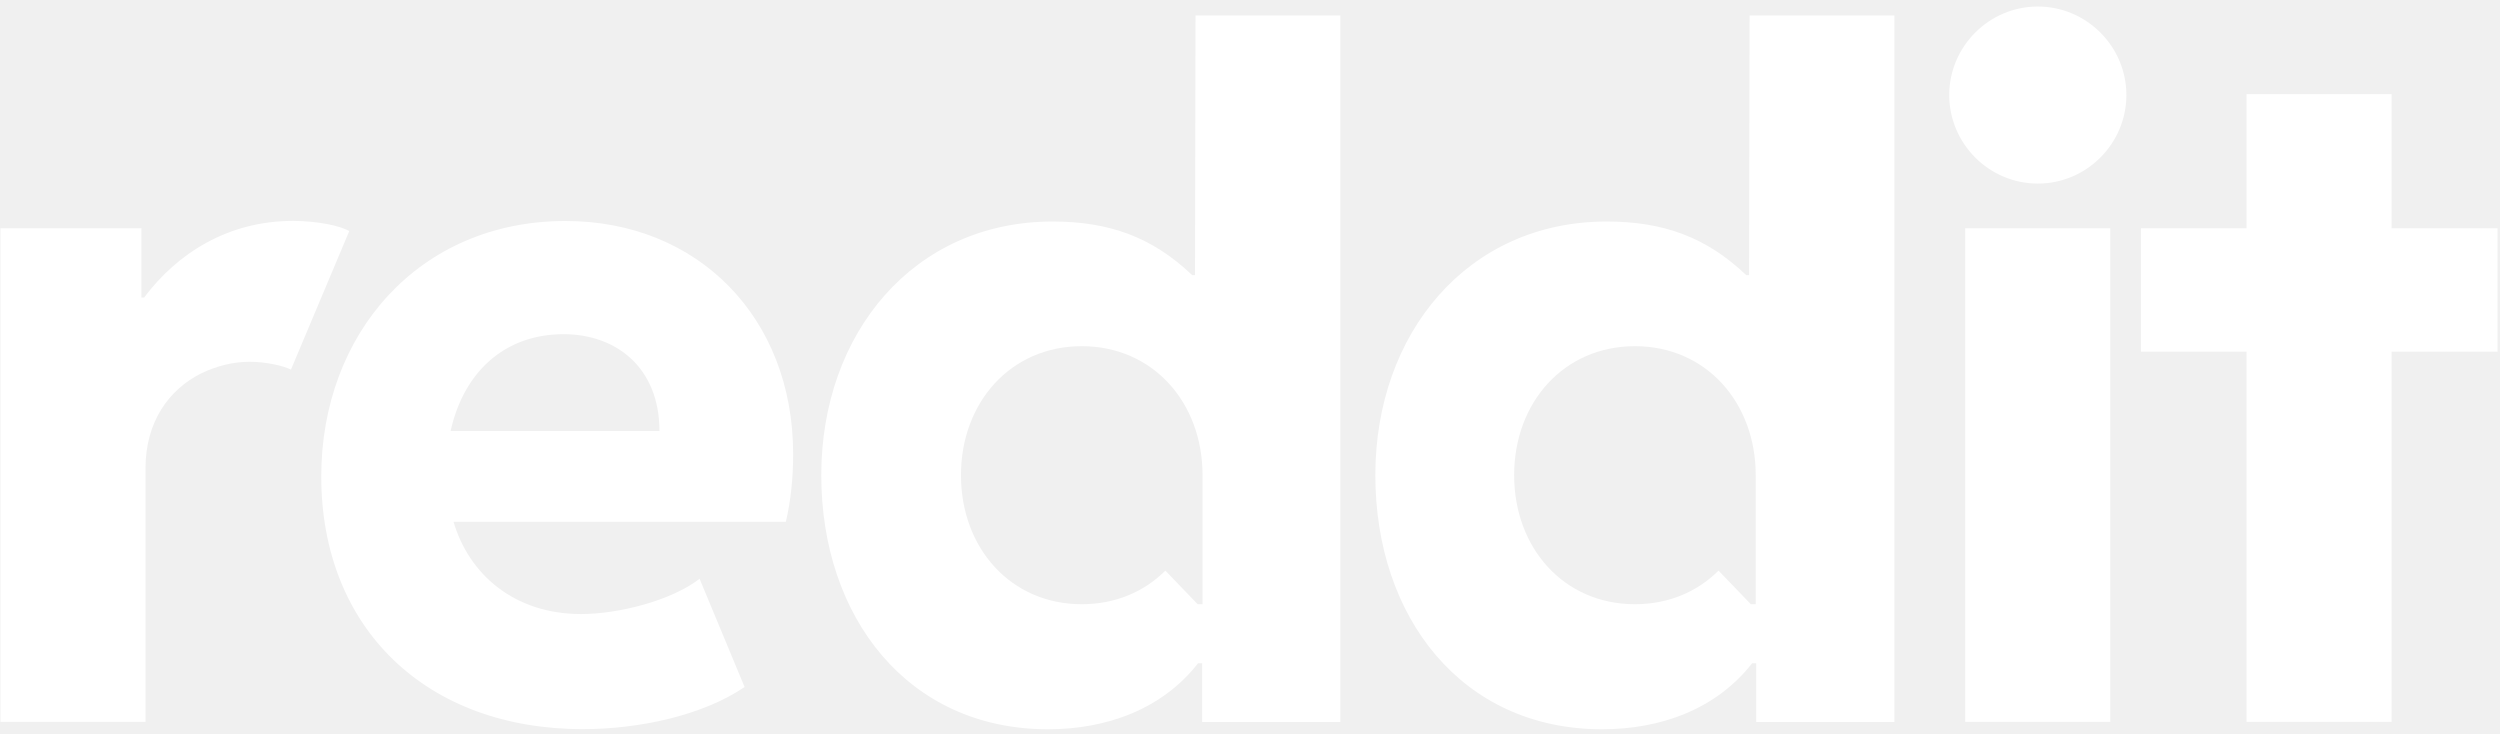
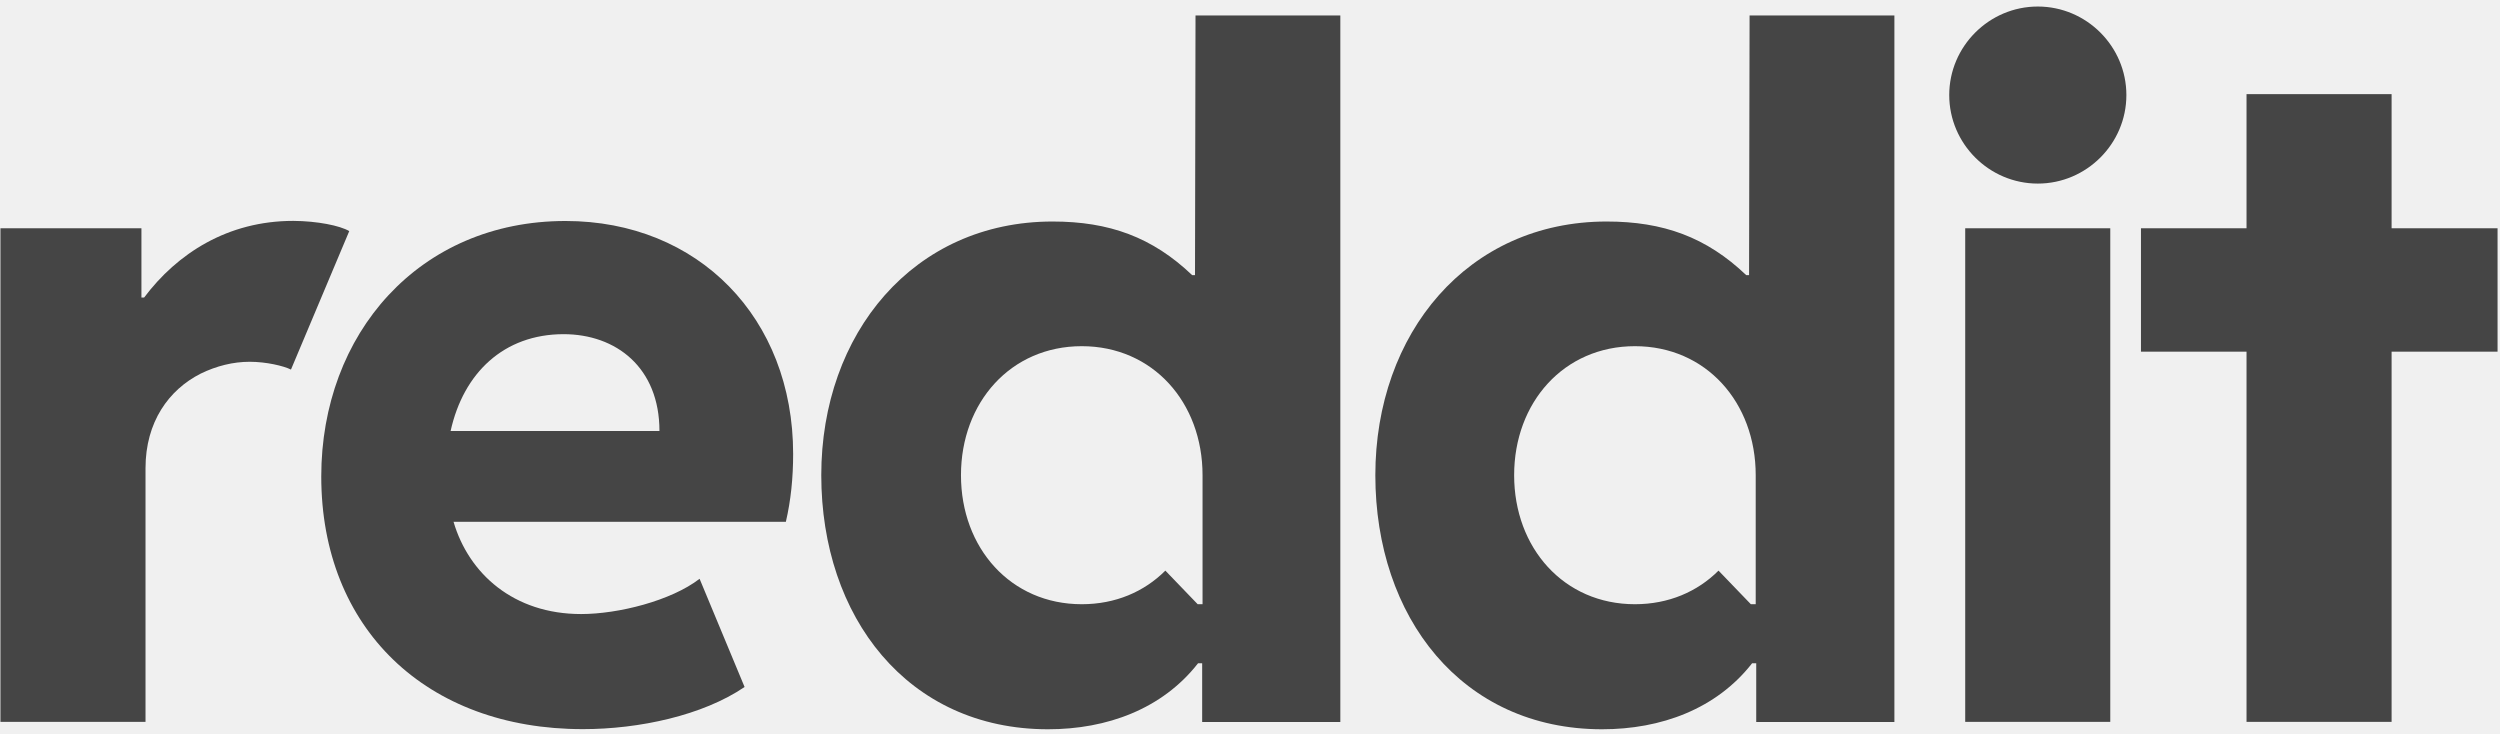
<svg xmlns="http://www.w3.org/2000/svg" width="310" height="91" viewBox="0 0 310 91" fill="none">
-   <g clip-path="url(#clip0_2662_265)">
-     <path d="M43.307 28.657L36.08 45.827C35.161 45.368 33.006 44.861 30.961 44.861C28.917 44.861 26.856 45.368 24.875 46.334C20.945 48.33 18.044 52.306 18.044 58.056V89.513H0.056V28.309H17.537V36.894H17.87C21.975 31.429 28.235 27.39 36.366 27.39C39.329 27.406 42.166 27.976 43.307 28.657Z" fill="white" />
-     <path d="M39.836 59.083C39.836 41.39 51.961 27.403 70.124 27.403C86.575 27.403 98.35 39.41 98.35 56.295C98.35 59.257 98.065 62.044 97.447 64.706H56.24C58.126 71.136 63.689 76.142 72.057 76.142C76.669 76.142 83.215 74.494 86.749 71.77L92.328 85.186C87.145 88.718 79.237 90.413 72.295 90.413C52.864 90.429 39.836 77.916 39.836 59.083ZM55.875 53.444H81.772C81.772 45.587 76.416 41.437 69.87 41.437C62.484 41.453 57.476 46.221 55.875 53.444Z" fill="white" />
-     <path d="M252.688 0.81C258.726 0.81 263.671 5.752 263.671 11.787C263.671 17.822 258.726 22.764 252.688 22.764C246.649 22.764 241.705 17.822 241.705 11.787C241.705 5.752 246.649 0.81 252.688 0.81ZM261.674 89.512H243.686V28.308H261.674V89.512Z" fill="white" />
-     <path d="M148.244 1.918L148.18 34.12H147.832C142.887 29.4 137.53 27.468 130.525 27.468C113.281 27.468 101.838 41.343 101.838 58.925C101.838 76.507 112.536 90.43 129.954 90.43C137.245 90.43 144.123 87.927 148.561 82.241H149.068V89.527H166.201V1.918H148.244ZM149.116 74.923H148.513L144.504 70.757C141.888 73.371 138.322 74.923 134.138 74.923C125.326 74.923 119.161 67.954 119.161 58.925C119.161 49.897 125.326 42.927 134.138 42.927C142.95 42.927 149.116 49.897 149.116 58.925V74.923Z" fill="white" />
-     <path d="M216.948 1.918L216.884 34.12H216.536C211.591 29.4 206.234 27.468 199.229 27.468C181.985 27.468 170.542 41.343 170.542 58.925C170.542 76.507 181.24 90.43 198.658 90.43C205.949 90.43 212.827 87.927 217.265 82.241H217.772V89.527H234.905V1.918H216.948ZM217.708 74.923H217.106L213.096 70.757C210.481 73.371 206.9 74.923 202.731 74.923C193.919 74.923 187.754 67.954 187.754 58.925C187.754 49.897 193.919 42.927 202.731 42.927C211.543 42.927 217.708 49.897 217.708 58.925V74.923Z" fill="white" />
-     <path d="M296.558 28.307H309.713V43.608H296.558V89.511H278.57V43.608H265.479V28.307H278.57V11.675H296.558V28.307Z" fill="white" />
+   <g clip-path="url(#clip0_2662_362)">
+     <path d="M43.307 28.657L36.08 45.827C35.161 45.368 33.006 44.861 30.961 44.861C28.917 44.861 26.856 45.368 24.875 46.334C20.945 48.33 18.044 52.306 18.044 58.056V89.513H0.056V28.309H17.537V36.894H17.87C21.975 31.429 28.235 27.39 36.366 27.39C39.329 27.406 42.166 27.976 43.307 28.657Z" fill="#454545" />
+     <path d="M39.836 59.083C39.836 41.39 51.961 27.403 70.124 27.403C86.575 27.403 98.35 39.41 98.35 56.295C98.35 59.257 98.065 62.044 97.447 64.706H56.24C58.126 71.136 63.689 76.142 72.057 76.142C76.669 76.142 83.215 74.494 86.749 71.77L92.328 85.186C87.145 88.718 79.237 90.413 72.295 90.413C52.864 90.429 39.836 77.916 39.836 59.083ZM55.875 53.444H81.772C81.772 45.587 76.416 41.437 69.87 41.437C62.484 41.453 57.476 46.221 55.875 53.444Z" fill="#454545" />
+     <path d="M252.688 0.81C258.726 0.81 263.671 5.752 263.671 11.787C263.671 17.822 258.726 22.764 252.688 22.764C246.649 22.764 241.705 17.822 241.705 11.787C241.705 5.752 246.649 0.81 252.688 0.81ZM261.674 89.512H243.686V28.308H261.674V89.512Z" fill="#454545" />
+     <path d="M148.244 1.918L148.18 34.12H147.832C142.887 29.4 137.53 27.468 130.525 27.468C113.281 27.468 101.838 41.343 101.838 58.925C101.838 76.507 112.536 90.43 129.954 90.43C137.245 90.43 144.123 87.927 148.561 82.241H149.068V89.527H166.201V1.918H148.244ZM149.116 74.923H148.513L144.504 70.757C141.888 73.371 138.322 74.923 134.138 74.923C125.326 74.923 119.161 67.954 119.161 58.925C119.161 49.897 125.326 42.927 134.138 42.927C142.95 42.927 149.116 49.897 149.116 58.925V74.923Z" fill="#454545" />
+     <path d="M216.948 1.918L216.884 34.12H216.536C211.591 29.4 206.234 27.468 199.229 27.468C181.985 27.468 170.542 41.343 170.542 58.925C170.542 76.507 181.24 90.43 198.658 90.43C205.949 90.43 212.827 87.927 217.265 82.241H217.772V89.527H234.905V1.918H216.948ZM217.708 74.923H217.106L213.096 70.757C210.481 73.371 206.9 74.923 202.731 74.923C193.919 74.923 187.754 67.954 187.754 58.925C187.754 49.897 193.919 42.927 202.731 42.927C211.543 42.927 217.708 49.897 217.708 58.925V74.923Z" fill="#454545" />
+     <path d="M296.558 28.307H309.713V43.608H296.558V89.511H278.57V43.608H265.479V28.307H278.57V11.675H296.558V28.307Z" fill="#454545" />
  </g>
  <defs>
-     <clipPath id="clip0_2662_265">
+     <clipPath id="clip0_2662_362">
      <rect width="309.641" height="89.62" fill="white" transform="translate(0.0556641 0.810059)" />
    </clipPath>
  </defs>
</svg>
